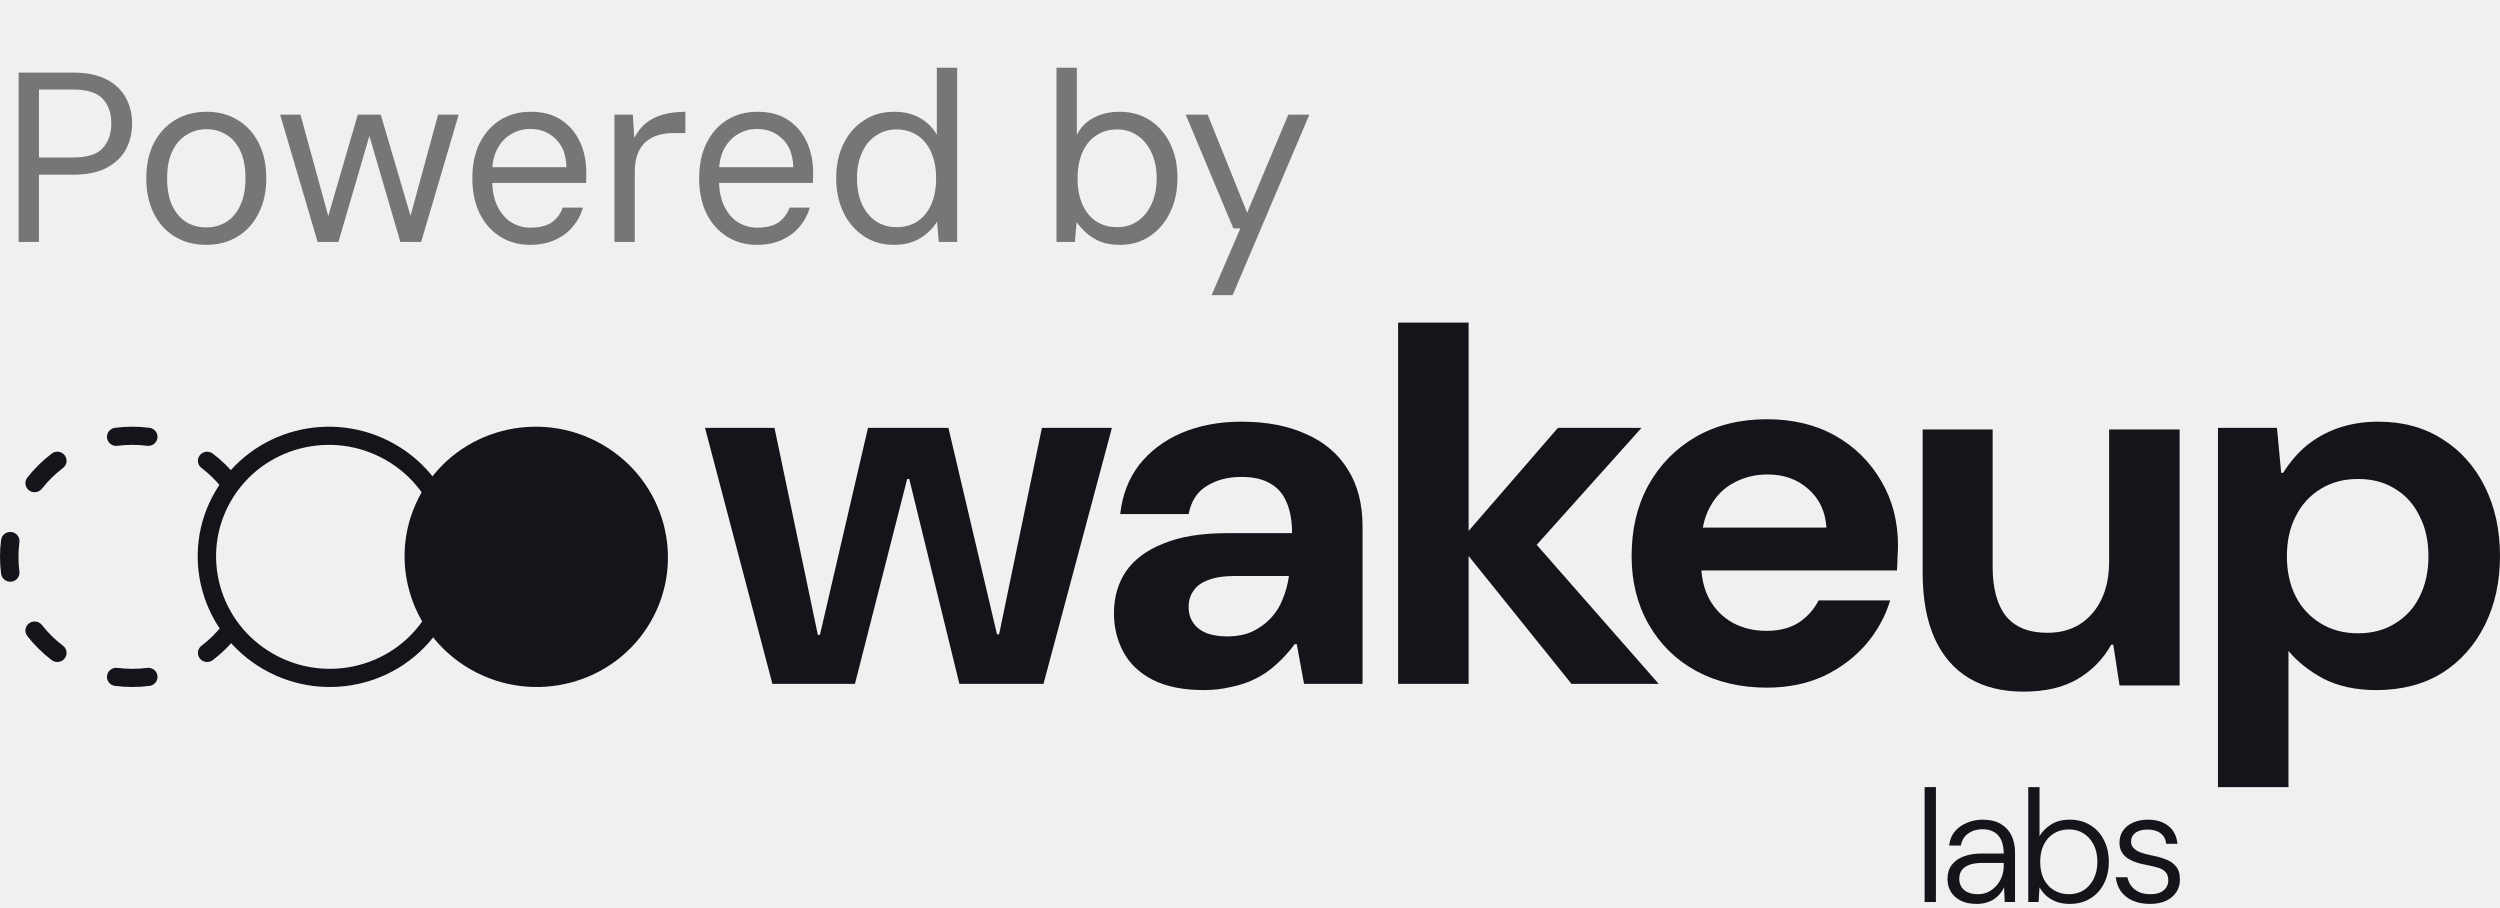
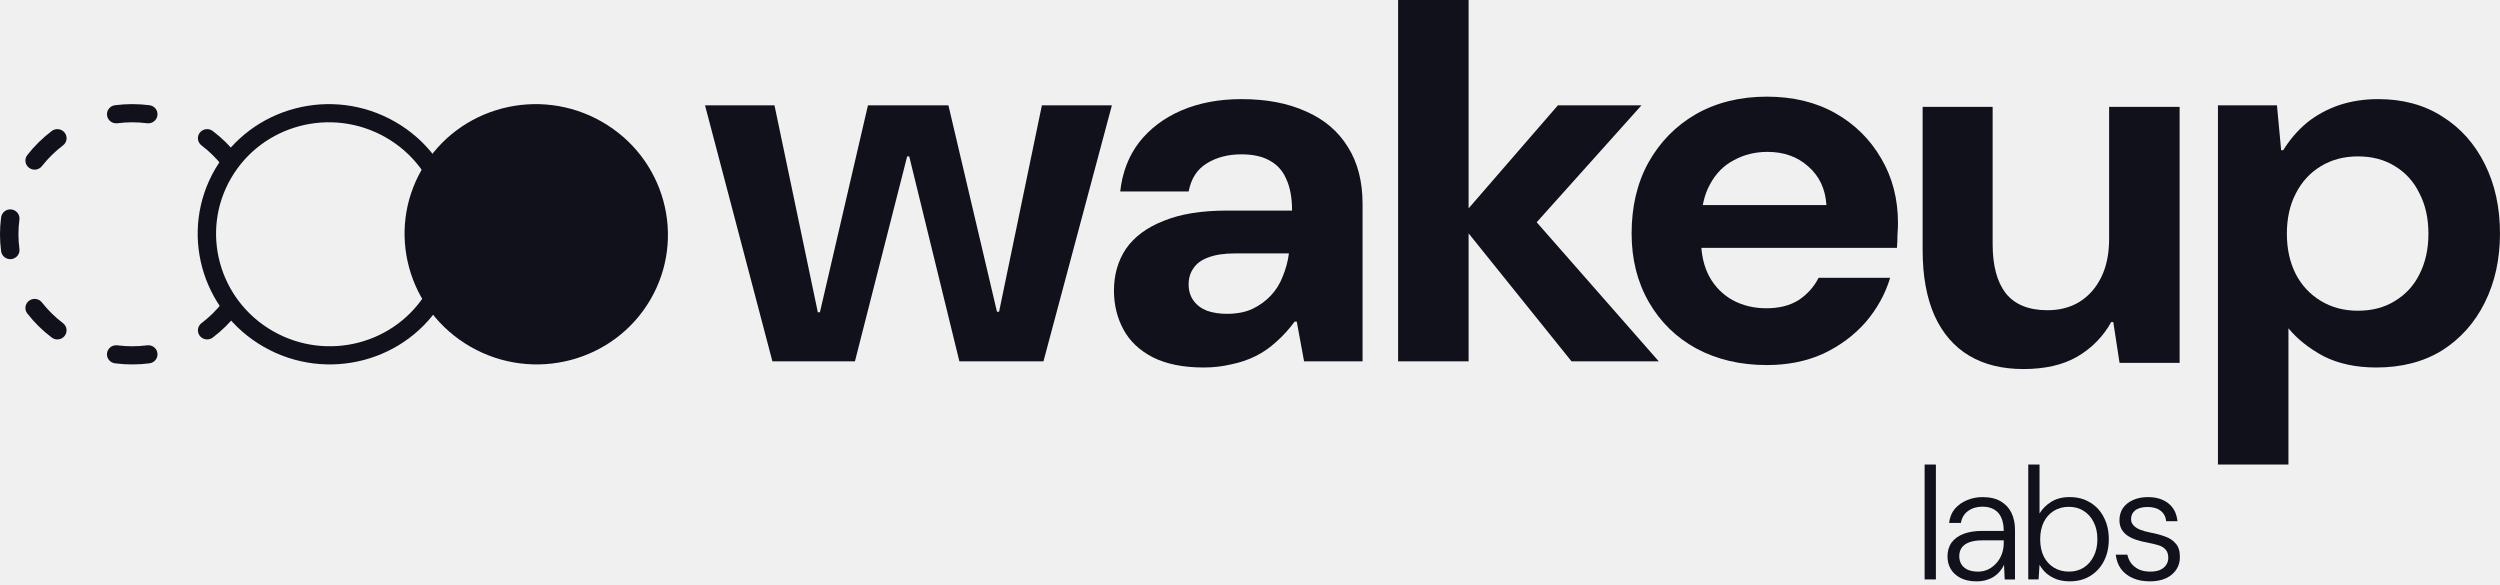
- <svg xmlns="http://www.w3.org/2000/svg" width="124" height="45" viewBox="0 0 124 45" fill="none">
-   <g clip-path="url(#clip0_60_440)">
-     <path fill-rule="evenodd" clip-rule="evenodd" d="M5.703 21.219C6.271 21.146 6.847 21.146 7.415 21.219C7.666 21.252 7.842 21.478 7.809 21.724C7.777 21.971 7.547 22.145 7.296 22.112C6.807 22.049 6.311 22.049 5.822 22.112C5.571 22.145 5.342 21.971 5.309 21.724C5.276 21.478 5.453 21.252 5.703 21.219ZM3.207 22.58C3.362 22.777 3.324 23.06 3.124 23.212C2.931 23.358 2.745 23.518 2.568 23.692C2.391 23.866 2.229 24.049 2.08 24.239C1.926 24.436 1.639 24.473 1.439 24.321C1.238 24.169 1.201 23.887 1.355 23.689C1.527 23.469 1.716 23.257 1.921 23.055C2.126 22.853 2.342 22.668 2.566 22.498C2.766 22.346 3.053 22.383 3.207 22.58ZM9.911 22.58C10.065 22.383 10.352 22.346 10.553 22.498C10.777 22.668 10.992 22.853 11.197 23.055C11.402 23.257 11.591 23.469 11.763 23.689C11.917 23.887 11.88 24.169 11.68 24.321C11.479 24.473 11.192 24.436 11.038 24.239C10.89 24.049 10.727 23.866 10.55 23.692C10.373 23.518 10.188 23.358 9.995 23.212C9.794 23.06 9.757 22.777 9.911 22.58ZM0.569 26.389C0.82 26.422 0.996 26.648 0.963 26.894C0.899 27.376 0.899 27.864 0.963 28.345C0.996 28.592 0.82 28.818 0.569 28.85C0.318 28.883 0.089 28.709 0.056 28.462C-0.019 27.903 -0.019 27.336 0.056 26.777C0.089 26.531 0.318 26.357 0.569 26.389ZM1.439 30.919C1.639 30.767 1.926 30.804 2.08 31.001C2.229 31.191 2.391 31.373 2.568 31.548C2.745 31.722 2.931 31.882 3.124 32.028C3.324 32.179 3.361 32.462 3.207 32.659C3.053 32.856 2.766 32.893 2.566 32.742C2.341 32.572 2.126 32.386 1.921 32.184C1.716 31.983 1.527 31.771 1.355 31.55C1.201 31.353 1.238 31.07 1.439 30.919ZM11.68 30.919C11.88 31.07 11.917 31.353 11.763 31.55C11.591 31.771 11.402 31.983 11.197 32.185C10.992 32.386 10.777 32.572 10.553 32.742C10.352 32.894 10.065 32.857 9.911 32.659C9.757 32.462 9.794 32.179 9.995 32.028C10.187 31.882 10.373 31.722 10.55 31.548C10.727 31.373 10.889 31.191 11.038 31.001C11.192 30.804 11.479 30.767 11.68 30.919ZM5.309 33.515C5.342 33.269 5.571 33.095 5.822 33.127C6.311 33.19 6.807 33.19 7.296 33.127C7.547 33.095 7.777 33.269 7.809 33.515C7.842 33.762 7.666 33.988 7.415 34.02C6.847 34.094 6.271 34.094 5.703 34.02C5.453 33.988 5.276 33.762 5.309 33.515Z" fill="#14141A" />
-     <path fill-rule="evenodd" clip-rule="evenodd" d="M19.135 22.816C16.443 21.276 13.009 22.181 11.464 24.832C9.919 27.483 10.846 30.883 13.539 32.423C16.231 33.963 19.664 33.059 21.209 30.408C22.754 27.756 21.828 24.357 19.135 22.816ZM10.675 24.382C12.473 21.297 16.465 20.249 19.591 22.037C22.716 23.824 23.797 27.773 21.999 30.858C20.201 33.943 16.208 34.991 13.082 33.203C9.957 31.415 8.877 27.467 10.675 24.382Z" fill="#14141A" />
-     <path fill-rule="evenodd" clip-rule="evenodd" d="M29.852 22.037C26.724 20.248 22.733 21.297 20.936 24.381C19.139 27.464 20.218 31.414 23.345 33.203C26.472 34.992 30.464 33.942 32.261 30.859C34.057 27.776 32.979 23.826 29.852 22.037Z" fill="#14141A" />
-     <path d="M110.011 39.041V21.223H112.938L113.146 23.45H113.249C113.577 22.921 113.966 22.469 114.415 22.093C114.881 21.718 115.408 21.427 115.995 21.223C116.6 21.018 117.256 20.915 117.964 20.915C119.19 20.915 120.252 21.206 121.15 21.786C122.048 22.349 122.748 23.134 123.249 24.141C123.75 25.148 124 26.292 124 27.572C124 28.852 123.75 29.995 123.249 31.002C122.748 32.009 122.04 32.803 121.125 33.383C120.209 33.947 119.121 34.228 117.86 34.228C116.859 34.228 115.986 34.04 115.244 33.665C114.519 33.272 113.94 32.812 113.508 32.282V39.041H110.011ZM116.954 31.412C117.662 31.412 118.275 31.25 118.793 30.925C119.328 30.601 119.734 30.157 120.011 29.594C120.304 29.014 120.451 28.348 120.451 27.597C120.451 26.829 120.304 26.164 120.011 25.601C119.734 25.02 119.328 24.568 118.793 24.244C118.275 23.919 117.662 23.757 116.954 23.757C116.263 23.757 115.65 23.919 115.114 24.244C114.579 24.568 114.164 25.02 113.871 25.601C113.577 26.164 113.43 26.829 113.43 27.597C113.43 28.348 113.577 29.014 113.871 29.594C114.164 30.157 114.579 30.601 115.114 30.925C115.65 31.25 116.263 31.412 116.954 31.412Z" fill="#14141A" />
-     <path d="M100.363 34.305C99.31 34.305 98.412 34.083 97.669 33.64C96.926 33.196 96.356 32.539 95.959 31.668C95.562 30.781 95.363 29.697 95.363 28.417V21.3H98.835V28.11C98.835 29.168 99.05 29.979 99.482 30.542C99.931 31.105 100.622 31.387 101.555 31.387C102.159 31.387 102.686 31.25 103.135 30.977C103.602 30.687 103.964 30.277 104.223 29.748C104.482 29.219 104.612 28.588 104.612 27.854V21.3H108.109V33.998H105.13L104.819 31.976H104.716C104.318 32.692 103.757 33.264 103.032 33.691C102.323 34.1 101.434 34.305 100.363 34.305Z" fill="#14141A" />
-     <path d="M87.638 34.107C86.326 34.107 85.16 33.834 84.141 33.287C83.139 32.741 82.353 31.973 81.783 30.983C81.213 29.993 80.928 28.858 80.928 27.578C80.928 26.247 81.205 25.078 81.757 24.071C82.327 23.047 83.113 22.245 84.115 21.665C85.134 21.084 86.308 20.794 87.638 20.794C88.934 20.794 90.065 21.067 91.032 21.613C91.999 22.159 92.759 22.91 93.312 23.866C93.865 24.805 94.141 25.872 94.141 27.066C94.141 27.237 94.132 27.433 94.115 27.655C94.115 27.86 94.106 28.073 94.089 28.295H83.415V26.17H90.592C90.54 25.368 90.237 24.728 89.685 24.25C89.149 23.772 88.476 23.533 87.664 23.533C87.059 23.533 86.507 23.67 86.006 23.943C85.505 24.199 85.108 24.6 84.814 25.146C84.521 25.675 84.374 26.349 84.374 27.169V27.911C84.374 28.611 84.512 29.217 84.788 29.729C85.065 30.224 85.445 30.608 85.928 30.881C86.429 31.154 86.991 31.291 87.612 31.291C88.251 31.291 88.787 31.154 89.219 30.881C89.65 30.591 89.978 30.224 90.203 29.78H93.752C93.51 30.582 93.104 31.316 92.534 31.982C91.965 32.63 91.265 33.151 90.436 33.543C89.607 33.919 88.675 34.107 87.638 34.107Z" fill="#14141A" />
-     <path d="M77.947 33.921L72.325 26.932L77.273 21.223H81.418L75.019 28.365L74.993 25.626L82.273 33.921H77.947ZM69.346 33.921V16H72.843V33.921H69.346Z" fill="#14141A" />
-     <path d="M59.708 34.228C58.688 34.228 57.842 34.057 57.169 33.716C56.512 33.375 56.029 32.914 55.718 32.334C55.407 31.753 55.252 31.113 55.252 30.413C55.252 29.628 55.45 28.937 55.848 28.34C56.262 27.742 56.884 27.282 57.713 26.957C58.542 26.616 59.587 26.445 60.847 26.445H64.086C64.086 25.814 63.991 25.293 63.801 24.884C63.628 24.474 63.352 24.167 62.972 23.962C62.609 23.757 62.143 23.655 61.573 23.655C60.899 23.655 60.321 23.808 59.837 24.116C59.371 24.406 59.077 24.867 58.956 25.498H55.563C55.666 24.559 55.977 23.749 56.495 23.066C57.031 22.383 57.73 21.854 58.594 21.479C59.474 21.103 60.468 20.915 61.573 20.915C62.816 20.915 63.887 21.12 64.785 21.53C65.683 21.922 66.374 22.511 66.858 23.296C67.341 24.064 67.583 25.003 67.583 26.113V33.921H64.681L64.319 31.95H64.215C63.939 32.325 63.637 32.658 63.309 32.948C62.998 33.238 62.652 33.477 62.272 33.665C61.892 33.853 61.486 33.989 61.055 34.075C60.623 34.177 60.174 34.228 59.708 34.228ZM60.847 31.566C61.331 31.566 61.745 31.489 62.091 31.335C62.454 31.165 62.764 30.943 63.023 30.669C63.283 30.396 63.481 30.081 63.619 29.722C63.775 29.347 63.879 28.963 63.93 28.57H61.236C60.701 28.57 60.26 28.639 59.915 28.775C59.587 28.895 59.345 29.074 59.189 29.313C59.034 29.535 58.956 29.799 58.956 30.106C58.956 30.413 59.034 30.678 59.189 30.9C59.345 31.122 59.569 31.293 59.863 31.412C60.157 31.514 60.485 31.566 60.847 31.566Z" fill="#14141A" />
-     <path d="M38.311 33.921L34.969 21.223H38.415L40.565 31.489H40.669L43.052 21.223H47.042L49.451 31.463H49.555L51.679 21.223H55.15L51.757 33.921H47.586L45.099 23.757H44.995L42.405 33.921H38.311Z" fill="#14141A" />
-     <path d="M106.636 44.834C106.317 44.834 106.034 44.782 105.789 44.676C105.549 44.571 105.355 44.42 105.206 44.225C105.062 44.025 104.974 43.787 104.942 43.513H105.518C105.549 43.666 105.611 43.806 105.701 43.932C105.797 44.059 105.925 44.162 106.085 44.241C106.245 44.315 106.434 44.352 106.652 44.352C106.855 44.352 107.02 44.323 107.148 44.265C107.281 44.201 107.38 44.12 107.443 44.019C107.513 43.914 107.547 43.798 107.547 43.671C107.547 43.497 107.505 43.362 107.42 43.267C107.34 43.167 107.222 43.093 107.068 43.046C106.913 42.998 106.727 42.953 106.509 42.911C106.327 42.88 106.154 42.837 105.989 42.785C105.824 42.732 105.675 42.663 105.541 42.579C105.414 42.495 105.312 42.389 105.238 42.262C105.163 42.13 105.126 41.977 105.126 41.803C105.126 41.576 105.182 41.379 105.294 41.21C105.411 41.035 105.576 40.901 105.789 40.806C106.002 40.706 106.253 40.656 106.54 40.656C106.951 40.656 107.286 40.758 107.547 40.964C107.808 41.165 107.96 41.46 108.003 41.851H107.443C107.422 41.634 107.332 41.463 107.172 41.336C107.012 41.21 106.796 41.146 106.524 41.146C106.258 41.146 106.053 41.202 105.909 41.313C105.771 41.418 105.701 41.563 105.701 41.748C105.701 41.864 105.739 41.964 105.813 42.049C105.888 42.133 105.997 42.207 106.141 42.27C106.29 42.328 106.471 42.378 106.684 42.421C106.94 42.468 107.175 42.531 107.388 42.611C107.606 42.684 107.782 42.8 107.915 42.959C108.054 43.112 108.123 43.331 108.123 43.615C108.128 43.853 108.069 44.064 107.947 44.249C107.824 44.434 107.651 44.578 107.428 44.684C107.204 44.784 106.94 44.834 106.636 44.834Z" fill="#14141A" />
-     <path d="M102.656 44.834C102.421 44.834 102.206 44.8 102.008 44.732C101.816 44.658 101.649 44.56 101.505 44.439C101.361 44.312 101.247 44.17 101.161 44.011L101.113 44.74H100.602V39.041H101.161V41.471C101.294 41.244 101.486 41.051 101.737 40.893C101.987 40.735 102.293 40.656 102.656 40.656C103.05 40.656 103.394 40.748 103.687 40.933C103.98 41.112 104.203 41.36 104.358 41.676C104.518 41.988 104.598 42.344 104.598 42.745C104.598 43.146 104.518 43.505 104.358 43.821C104.198 44.138 103.972 44.386 103.679 44.565C103.391 44.745 103.05 44.834 102.656 44.834ZM102.616 44.352C102.898 44.352 103.143 44.286 103.351 44.154C103.559 44.022 103.724 43.835 103.846 43.592C103.969 43.349 104.03 43.067 104.03 42.745C104.03 42.418 103.969 42.136 103.846 41.898C103.724 41.656 103.556 41.468 103.343 41.336C103.135 41.204 102.893 41.138 102.616 41.138C102.339 41.138 102.091 41.204 101.873 41.336C101.659 41.468 101.492 41.656 101.369 41.898C101.252 42.141 101.193 42.423 101.193 42.745C101.193 43.072 101.252 43.357 101.369 43.6C101.492 43.837 101.659 44.022 101.873 44.154C102.091 44.286 102.339 44.352 102.616 44.352Z" fill="#14141A" />
-     <path d="M98.043 44.834C97.717 44.834 97.446 44.776 97.227 44.66C97.014 44.544 96.854 44.394 96.748 44.209C96.647 44.025 96.596 43.821 96.596 43.6C96.596 43.325 96.665 43.093 96.804 42.903C96.948 42.713 97.147 42.571 97.403 42.476C97.659 42.381 97.957 42.334 98.298 42.334H99.385C99.385 42.075 99.345 41.856 99.265 41.676C99.185 41.497 99.068 41.363 98.914 41.273C98.759 41.178 98.565 41.13 98.33 41.13C98.058 41.13 97.824 41.199 97.627 41.336C97.43 41.474 97.307 41.674 97.259 41.938H96.676C96.708 41.658 96.804 41.423 96.963 41.233C97.129 41.044 97.331 40.901 97.571 40.806C97.811 40.706 98.064 40.656 98.33 40.656C98.703 40.656 99.007 40.727 99.241 40.869C99.476 41.007 99.651 41.196 99.769 41.439C99.886 41.682 99.945 41.962 99.945 42.278V44.739H99.433L99.401 44.011C99.353 44.122 99.287 44.228 99.201 44.328C99.121 44.428 99.025 44.515 98.914 44.589C98.807 44.663 98.682 44.721 98.538 44.763C98.394 44.811 98.229 44.834 98.043 44.834ZM98.106 44.352C98.304 44.352 98.479 44.312 98.634 44.233C98.794 44.148 98.929 44.04 99.041 43.908C99.153 43.777 99.239 43.629 99.297 43.465C99.356 43.296 99.385 43.122 99.385 42.943V42.8H98.338C98.056 42.8 97.829 42.835 97.659 42.903C97.489 42.972 97.366 43.064 97.291 43.18C97.217 43.296 97.179 43.431 97.179 43.584C97.179 43.737 97.214 43.872 97.283 43.988C97.353 44.098 97.456 44.188 97.595 44.257C97.739 44.32 97.909 44.352 98.106 44.352Z" fill="#14141A" />
-     <path d="M95.462 44.74V39.041H96.021V44.74H95.462Z" fill="#14141A" />
+ <svg xmlns="http://www.w3.org/2000/svg" width="124" height="29" viewBox="0 0 124 29" fill="none">
+   <g clip-path="url(#clip0_914_215)">
+     <path fill-rule="evenodd" clip-rule="evenodd" d="M5.703 5.219C6.271 5.146 6.847 5.146 7.415 5.219C7.666 5.252 7.842 5.478 7.809 5.724C7.777 5.971 7.547 6.145 7.296 6.113C6.807 6.05 6.311 6.05 5.822 6.113C5.571 6.145 5.342 5.971 5.309 5.724C5.276 5.478 5.453 5.252 5.703 5.219ZM3.207 6.58C3.362 6.778 3.324 7.06 3.124 7.212C2.931 7.358 2.745 7.518 2.568 7.692C2.391 7.866 2.229 8.049 2.08 8.239C1.926 8.436 1.639 8.473 1.439 8.321C1.238 8.17 1.201 7.887 1.355 7.69C1.527 7.469 1.716 7.257 1.921 7.055C2.126 6.854 2.342 6.668 2.566 6.498C2.766 6.346 3.053 6.383 3.207 6.58ZM9.911 6.58C10.065 6.383 10.352 6.346 10.553 6.498C10.777 6.668 10.992 6.854 11.197 7.055C11.402 7.257 11.591 7.469 11.763 7.69C11.917 7.887 11.88 8.17 11.68 8.321C11.479 8.473 11.192 8.436 11.038 8.239C10.89 8.049 10.727 7.866 10.55 7.692C10.373 7.518 10.188 7.358 9.995 7.212C9.794 7.06 9.757 6.778 9.911 6.58ZM0.569 10.389C0.82 10.422 0.996 10.648 0.963 10.895C0.899 11.376 0.899 11.864 0.963 12.345C0.996 12.592 0.82 12.818 0.569 12.851C0.318 12.883 0.089 12.709 0.056 12.462C-0.019 11.903 -0.019 11.337 0.056 10.778C0.089 10.531 0.318 10.357 0.569 10.389ZM1.439 14.919C1.639 14.767 1.926 14.804 2.08 15.001C2.229 15.191 2.391 15.374 2.568 15.548C2.745 15.722 2.931 15.882 3.124 16.028C3.324 16.18 3.361 16.462 3.207 16.66C3.053 16.857 2.766 16.894 2.566 16.742C2.341 16.572 2.126 16.387 1.921 16.185C1.716 15.983 1.527 15.771 1.355 15.55C1.201 15.353 1.238 15.07 1.439 14.919ZM11.68 14.919C11.88 15.07 11.917 15.353 11.763 15.55C11.591 15.771 11.402 15.983 11.197 16.185C10.992 16.387 10.777 16.572 10.553 16.742C10.352 16.894 10.065 16.857 9.911 16.66C9.757 16.462 9.794 16.18 9.995 16.028C10.187 15.882 10.373 15.722 10.55 15.548C10.727 15.374 10.889 15.191 11.038 15.001C11.192 14.804 11.479 14.767 11.68 14.919ZM5.309 17.516C5.342 17.269 5.571 17.095 5.822 17.128C6.311 17.191 6.807 17.191 7.296 17.128C7.547 17.095 7.777 17.269 7.809 17.516C7.842 17.762 7.666 17.988 7.415 18.021C6.847 18.094 6.271 18.094 5.703 18.021C5.453 17.988 5.276 17.762 5.309 17.516Z" fill="#10111A" />
+     <path fill-rule="evenodd" clip-rule="evenodd" d="M19.134 6.816C16.442 5.276 13.009 6.181 11.464 8.832C9.919 11.483 10.845 14.883 13.538 16.424C16.23 17.964 19.664 17.059 21.209 14.408C22.754 11.757 21.827 8.357 19.134 6.816ZM10.674 8.382C12.472 5.297 16.465 4.249 19.591 6.037C22.716 7.825 23.796 11.773 21.998 14.858C20.201 17.943 16.207 18.991 13.082 17.203C9.957 15.415 8.877 11.467 10.674 8.382Z" fill="#10111A" />
+     <path fill-rule="evenodd" clip-rule="evenodd" d="M29.851 6.037C26.724 4.248 22.732 5.298 20.936 8.381C19.139 11.464 20.217 15.414 23.345 17.203C26.472 18.992 30.464 17.942 32.261 14.859C34.057 11.776 32.979 7.826 29.851 6.037Z" fill="#10111A" />
+     <path d="M110.01 23.041V5.223H112.937L113.145 7.45H113.248C113.576 6.921 113.965 6.469 114.414 6.093C114.88 5.718 115.407 5.428 115.994 5.223C116.599 5.018 117.255 4.916 117.963 4.916C119.189 4.916 120.251 5.206 121.149 5.786C122.047 6.349 122.747 7.134 123.248 8.141C123.749 9.148 123.999 10.292 123.999 11.572C123.999 12.852 123.749 13.995 123.248 15.002C122.747 16.009 122.039 16.803 121.124 17.383C120.208 17.947 119.12 18.228 117.859 18.228C116.858 18.228 115.985 18.04 115.243 17.665C114.518 17.272 113.939 16.811 113.507 16.282V23.041H110.01ZM116.953 15.412C117.661 15.412 118.274 15.25 118.792 14.926C119.327 14.601 119.733 14.158 120.01 13.594C120.303 13.014 120.45 12.348 120.45 11.597C120.45 10.829 120.303 10.164 120.01 9.601C119.733 9.02 119.327 8.568 118.792 8.244C118.274 7.919 117.661 7.757 116.953 7.757C116.262 7.757 115.649 7.919 115.113 8.244C114.578 8.568 114.163 9.02 113.87 9.601C113.576 10.164 113.429 10.829 113.429 11.597C113.429 12.348 113.576 13.014 113.87 13.594C114.163 14.158 114.578 14.601 115.113 14.926C115.649 15.25 116.262 15.412 116.953 15.412Z" fill="#10111A" />
+     <path d="M100.363 18.305C99.31 18.305 98.412 18.083 97.669 17.64C96.926 17.196 96.356 16.539 95.959 15.668C95.562 14.781 95.363 13.697 95.363 12.417V5.3H98.835V12.11C98.835 13.168 99.05 13.979 99.482 14.542C99.931 15.105 100.622 15.387 101.555 15.387C102.159 15.387 102.686 15.25 103.135 14.977C103.602 14.687 103.964 14.277 104.223 13.748C104.482 13.219 104.612 12.588 104.612 11.854V5.3H108.109V17.998H105.13L104.819 15.976H104.716C104.318 16.692 103.757 17.264 103.032 17.691C102.323 18.1 101.434 18.305 100.363 18.305Z" fill="#10111A" />
+     <path d="M87.637 18.107C86.325 18.107 85.159 17.834 84.14 17.287C83.138 16.741 82.353 15.973 81.783 14.983C81.213 13.993 80.928 12.858 80.928 11.578C80.928 10.247 81.204 9.078 81.757 8.071C82.327 7.047 83.112 6.245 84.114 5.664C85.133 5.084 86.308 4.794 87.637 4.794C88.933 4.794 90.064 5.067 91.031 5.613C91.998 6.159 92.758 6.91 93.311 7.866C93.864 8.805 94.14 9.872 94.14 11.066C94.14 11.237 94.131 11.433 94.114 11.655C94.114 11.86 94.106 12.073 94.088 12.295H83.415V10.17H90.591C90.539 9.368 90.237 8.728 89.684 8.25C89.149 7.772 88.475 7.533 87.663 7.533C87.059 7.533 86.506 7.67 86.005 7.943C85.504 8.199 85.107 8.6 84.814 9.146C84.52 9.675 84.373 10.349 84.373 11.169V11.911C84.373 12.611 84.511 13.217 84.788 13.729C85.064 14.224 85.444 14.608 85.928 14.881C86.429 15.154 86.99 15.29 87.612 15.29C88.251 15.29 88.786 15.154 89.218 14.881C89.65 14.591 89.978 14.224 90.202 13.78H93.751C93.51 14.582 93.104 15.316 92.534 15.982C91.964 16.63 91.264 17.151 90.435 17.543C89.606 17.919 88.674 18.107 87.637 18.107Z" fill="#10111A" />
+     <path d="M77.947 17.921L72.325 10.932L77.273 5.223H81.418L75.019 12.365L74.993 9.626L82.273 17.921H77.947ZM69.346 17.921V0H72.843V17.921H69.346Z" fill="#10111A" />
+     <path d="M59.708 18.228C58.689 18.228 57.843 18.058 57.169 17.716C56.513 17.375 56.029 16.914 55.718 16.334C55.407 15.753 55.252 15.113 55.252 14.414C55.252 13.629 55.45 12.937 55.848 12.34C56.262 11.742 56.884 11.282 57.713 10.957C58.542 10.616 59.587 10.445 60.848 10.445H64.086C64.086 9.814 63.991 9.293 63.801 8.884C63.628 8.474 63.352 8.167 62.972 7.962C62.609 7.757 62.143 7.655 61.573 7.655C60.9 7.655 60.321 7.808 59.837 8.116C59.371 8.406 59.078 8.867 58.956 9.498H55.563C55.666 8.559 55.977 7.749 56.495 7.066C57.031 6.383 57.73 5.854 58.594 5.479C59.475 5.103 60.468 4.916 61.573 4.916C62.817 4.916 63.887 5.12 64.785 5.53C65.684 5.923 66.374 6.511 66.858 7.296C67.342 8.064 67.583 9.003 67.583 10.113V17.921H64.682L64.319 15.95H64.216C63.939 16.325 63.637 16.658 63.309 16.948C62.998 17.238 62.653 17.477 62.273 17.665C61.893 17.853 61.487 17.989 61.055 18.075C60.623 18.177 60.174 18.228 59.708 18.228ZM60.848 15.566C61.331 15.566 61.746 15.489 62.091 15.335C62.454 15.165 62.765 14.943 63.024 14.67C63.283 14.396 63.482 14.081 63.62 13.722C63.775 13.347 63.879 12.963 63.931 12.57H61.236C60.701 12.57 60.261 12.639 59.915 12.775C59.587 12.895 59.345 13.074 59.19 13.313C59.034 13.535 58.956 13.799 58.956 14.106C58.956 14.414 59.034 14.678 59.19 14.9C59.345 15.122 59.57 15.293 59.863 15.412C60.157 15.514 60.485 15.566 60.848 15.566Z" fill="#10111A" />
+     <path d="M38.311 17.921L34.969 5.223H38.414L40.564 15.489H40.668L43.051 5.223H47.041L49.45 15.463H49.554L51.678 5.223H55.15L51.756 17.921H47.585L45.098 7.757H44.995L42.405 17.921H38.311Z" fill="#10111A" />
+     <path d="M106.636 28.835C106.316 28.835 106.034 28.782 105.789 28.676C105.549 28.571 105.354 28.42 105.205 28.225C105.061 28.025 104.973 27.787 104.941 27.513H105.517C105.549 27.666 105.61 27.806 105.701 27.932C105.797 28.059 105.924 28.162 106.084 28.241C106.244 28.315 106.433 28.352 106.652 28.352C106.854 28.352 107.019 28.323 107.147 28.265C107.28 28.201 107.379 28.12 107.443 28.02C107.512 27.914 107.547 27.798 107.547 27.671C107.547 27.497 107.504 27.363 107.419 27.267C107.339 27.167 107.222 27.094 107.067 27.046C106.913 26.999 106.726 26.954 106.508 26.911C106.327 26.88 106.153 26.837 105.988 26.785C105.823 26.732 105.674 26.663 105.541 26.579C105.413 26.495 105.312 26.389 105.237 26.262C105.162 26.131 105.125 25.978 105.125 25.803C105.125 25.577 105.181 25.379 105.293 25.21C105.41 25.036 105.575 24.901 105.789 24.806C106.002 24.706 106.252 24.656 106.54 24.656C106.95 24.656 107.286 24.759 107.547 24.964C107.808 25.165 107.96 25.46 108.002 25.851H107.443C107.421 25.635 107.331 25.463 107.171 25.337C107.011 25.21 106.795 25.147 106.524 25.147C106.257 25.147 106.052 25.202 105.908 25.313C105.77 25.418 105.701 25.563 105.701 25.748C105.701 25.864 105.738 25.964 105.812 26.049C105.887 26.133 105.996 26.207 106.14 26.27C106.289 26.328 106.47 26.378 106.684 26.421C106.939 26.468 107.174 26.532 107.387 26.611C107.605 26.685 107.781 26.801 107.914 26.959C108.053 27.112 108.122 27.331 108.122 27.616C108.127 27.853 108.069 28.064 107.946 28.249C107.824 28.434 107.651 28.579 107.427 28.684C107.203 28.785 106.939 28.835 106.636 28.835Z" fill="#10111A" />
+     <path d="M102.656 28.834C102.421 28.834 102.205 28.8 102.008 28.732C101.816 28.658 101.648 28.56 101.505 28.439C101.361 28.312 101.246 28.17 101.161 28.011L101.113 28.739H100.602V23.041H101.161V25.471C101.294 25.244 101.486 25.051 101.736 24.893C101.987 24.735 102.293 24.655 102.656 24.655C103.05 24.655 103.393 24.748 103.686 24.933C103.979 25.112 104.203 25.36 104.358 25.676C104.518 25.988 104.597 26.344 104.597 26.745C104.597 27.146 104.518 27.505 104.358 27.821C104.198 28.138 103.971 28.386 103.678 28.565C103.391 28.745 103.05 28.834 102.656 28.834ZM102.616 28.352C102.898 28.352 103.143 28.286 103.351 28.154C103.558 28.022 103.724 27.835 103.846 27.592C103.969 27.349 104.03 27.067 104.03 26.745C104.03 26.418 103.969 26.136 103.846 25.898C103.724 25.655 103.556 25.468 103.343 25.336C103.135 25.204 102.892 25.138 102.616 25.138C102.338 25.138 102.091 25.204 101.872 25.336C101.659 25.468 101.491 25.655 101.369 25.898C101.252 26.141 101.193 26.423 101.193 26.745C101.193 27.072 101.252 27.357 101.369 27.6C101.491 27.837 101.659 28.022 101.872 28.154C102.091 28.286 102.338 28.352 102.616 28.352Z" fill="#10111A" />
+     <path d="M98.042 28.835C97.717 28.835 97.445 28.776 97.227 28.66C97.014 28.544 96.854 28.394 96.748 28.209C96.646 28.025 96.596 27.822 96.596 27.6C96.596 27.326 96.665 27.093 96.803 26.904C96.947 26.714 97.147 26.571 97.403 26.476C97.659 26.381 97.957 26.334 98.298 26.334H99.385C99.385 26.075 99.345 25.856 99.265 25.677C99.185 25.497 99.068 25.363 98.913 25.273C98.759 25.178 98.564 25.131 98.33 25.131C98.058 25.131 97.824 25.199 97.627 25.337C97.43 25.474 97.307 25.674 97.259 25.938H96.676C96.708 25.658 96.803 25.424 96.963 25.234C97.129 25.044 97.331 24.901 97.571 24.806C97.81 24.706 98.064 24.656 98.33 24.656C98.703 24.656 99.007 24.727 99.241 24.869C99.475 25.007 99.651 25.197 99.769 25.439C99.886 25.682 99.944 25.962 99.944 26.278V28.74H99.433L99.401 28.012C99.353 28.122 99.286 28.228 99.201 28.328C99.121 28.428 99.025 28.515 98.913 28.589C98.807 28.663 98.682 28.721 98.538 28.763C98.394 28.811 98.229 28.835 98.042 28.835ZM98.106 28.352C98.303 28.352 98.479 28.312 98.634 28.233C98.793 28.149 98.929 28.041 99.041 27.909C99.153 27.777 99.238 27.629 99.297 27.465C99.356 27.297 99.385 27.122 99.385 26.943V26.801H98.338C98.056 26.801 97.829 26.835 97.659 26.904C97.488 26.972 97.366 27.065 97.291 27.181C97.216 27.297 97.179 27.431 97.179 27.584C97.179 27.737 97.214 27.872 97.283 27.988C97.352 28.099 97.456 28.188 97.595 28.257C97.739 28.32 97.909 28.352 98.106 28.352Z" fill="#10111A" />
+     <path d="M95.461 28.739V23.041H96.02V28.739H95.461Z" fill="#10111A" />
  </g>
-   <path d="M0.924 12V3.6H3.624C4.296 3.6 4.848 3.712 5.28 3.936C5.712 4.16 6.032 4.464 6.24 4.848C6.448 5.224 6.552 5.652 6.552 6.132C6.552 6.604 6.448 7.032 6.24 7.416C6.032 7.8 5.712 8.104 5.28 8.328C4.856 8.552 4.304 8.664 3.624 8.664H1.932V12H0.924ZM1.932 7.812H3.612C4.316 7.812 4.808 7.66 5.088 7.356C5.376 7.044 5.52 6.636 5.52 6.132C5.52 5.604 5.376 5.192 5.088 4.896C4.808 4.592 4.316 4.44 3.612 4.44H1.932V7.812ZM10.22 12.144C9.636 12.144 9.12 12.008 8.672 11.736C8.224 11.464 7.876 11.08 7.628 10.584C7.38 10.088 7.256 9.508 7.256 8.844C7.256 8.172 7.38 7.592 7.628 7.104C7.884 6.608 8.236 6.224 8.684 5.952C9.14 5.68 9.66 5.544 10.244 5.544C10.836 5.544 11.352 5.68 11.792 5.952C12.24 6.224 12.588 6.608 12.836 7.104C13.084 7.592 13.208 8.172 13.208 8.844C13.208 9.508 13.08 10.088 12.824 10.584C12.576 11.08 12.228 11.464 11.78 11.736C11.332 12.008 10.812 12.144 10.22 12.144ZM10.22 11.28C10.588 11.28 10.92 11.192 11.216 11.016C11.512 10.832 11.744 10.56 11.912 10.2C12.088 9.832 12.176 9.38 12.176 8.844C12.176 8.3 12.092 7.848 11.924 7.488C11.756 7.128 11.524 6.86 11.228 6.684C10.94 6.5 10.612 6.408 10.244 6.408C9.884 6.408 9.556 6.5 9.26 6.684C8.964 6.86 8.728 7.128 8.552 7.488C8.376 7.848 8.288 8.3 8.288 8.844C8.288 9.38 8.372 9.832 8.54 10.2C8.716 10.56 8.948 10.832 9.236 11.016C9.532 11.192 9.86 11.28 10.22 11.28ZM15.754 12L13.894 5.688H14.902L16.282 10.716L17.746 5.688H18.886L20.362 10.704L21.73 5.688H22.75L20.89 12H19.858L18.322 6.744L16.786 12H15.754ZM26.296 12.144C25.736 12.144 25.24 12.008 24.808 11.736C24.376 11.464 24.036 11.08 23.788 10.584C23.548 10.088 23.428 9.508 23.428 8.844C23.428 8.18 23.548 7.6 23.788 7.104C24.036 6.608 24.376 6.224 24.808 5.952C25.248 5.68 25.752 5.544 26.32 5.544C26.928 5.544 27.436 5.68 27.844 5.952C28.252 6.224 28.56 6.588 28.768 7.044C28.976 7.5 29.08 8 29.08 8.544C29.08 8.624 29.08 8.704 29.08 8.784C29.08 8.864 29.076 8.96 29.068 9.072H24.184V8.292H28.096C28.08 7.676 27.9 7.208 27.556 6.888C27.22 6.56 26.8 6.396 26.296 6.396C25.96 6.396 25.648 6.48 25.36 6.648C25.08 6.808 24.852 7.048 24.676 7.368C24.5 7.688 24.412 8.088 24.412 8.568V8.904C24.412 9.432 24.5 9.876 24.676 10.236C24.852 10.588 25.08 10.852 25.36 11.028C25.648 11.204 25.96 11.292 26.296 11.292C26.744 11.292 27.096 11.208 27.352 11.04C27.608 10.864 27.796 10.616 27.916 10.296H28.912C28.816 10.648 28.648 10.964 28.408 11.244C28.176 11.524 27.88 11.744 27.52 11.904C27.168 12.064 26.76 12.144 26.296 12.144ZM30.477 12V5.688H31.389L31.461 6.84C31.605 6.552 31.793 6.312 32.025 6.12C32.257 5.928 32.537 5.784 32.865 5.688C33.201 5.592 33.577 5.544 33.993 5.544V6.6H33.369C33.129 6.6 32.897 6.632 32.673 6.696C32.449 6.76 32.245 6.864 32.061 7.008C31.885 7.152 31.745 7.348 31.641 7.596C31.537 7.844 31.485 8.156 31.485 8.532V12H30.477ZM37.546 12.144C36.986 12.144 36.49 12.008 36.058 11.736C35.626 11.464 35.286 11.08 35.038 10.584C34.798 10.088 34.678 9.508 34.678 8.844C34.678 8.18 34.798 7.6 35.038 7.104C35.286 6.608 35.626 6.224 36.058 5.952C36.498 5.68 37.002 5.544 37.57 5.544C38.178 5.544 38.686 5.68 39.094 5.952C39.502 6.224 39.81 6.588 40.018 7.044C40.226 7.5 40.33 8 40.33 8.544C40.33 8.624 40.33 8.704 40.33 8.784C40.33 8.864 40.326 8.96 40.318 9.072H35.434V8.292H39.346C39.33 7.676 39.15 7.208 38.806 6.888C38.47 6.56 38.05 6.396 37.546 6.396C37.21 6.396 36.898 6.48 36.61 6.648C36.33 6.808 36.102 7.048 35.926 7.368C35.75 7.688 35.662 8.088 35.662 8.568V8.904C35.662 9.432 35.75 9.876 35.926 10.236C36.102 10.588 36.33 10.852 36.61 11.028C36.898 11.204 37.21 11.292 37.546 11.292C37.994 11.292 38.346 11.208 38.602 11.04C38.858 10.864 39.046 10.616 39.166 10.296H40.162C40.066 10.648 39.898 10.964 39.658 11.244C39.426 11.524 39.13 11.744 38.77 11.904C38.418 12.064 38.01 12.144 37.546 12.144ZM44.331 12.144C43.771 12.144 43.275 12 42.843 11.712C42.411 11.424 42.075 11.032 41.835 10.536C41.595 10.032 41.475 9.464 41.475 8.832C41.475 8.192 41.595 7.628 41.835 7.14C42.075 6.644 42.411 6.256 42.843 5.976C43.275 5.688 43.775 5.544 44.343 5.544C44.839 5.544 45.263 5.644 45.615 5.844C45.975 6.044 46.259 6.324 46.467 6.684V3.36H47.475V12H46.563L46.479 10.992C46.359 11.192 46.199 11.38 45.999 11.556C45.807 11.732 45.571 11.876 45.291 11.988C45.019 12.092 44.699 12.144 44.331 12.144ZM44.463 11.268C44.863 11.268 45.211 11.172 45.507 10.98C45.803 10.78 46.031 10.5 46.191 10.14C46.351 9.772 46.431 9.34 46.431 8.844C46.431 8.348 46.351 7.92 46.191 7.56C46.031 7.192 45.803 6.912 45.507 6.72C45.211 6.52 44.863 6.42 44.463 6.42C44.087 6.42 43.751 6.52 43.455 6.72C43.159 6.912 42.927 7.192 42.759 7.56C42.591 7.92 42.507 8.348 42.507 8.844C42.507 9.34 42.591 9.772 42.759 10.14C42.927 10.5 43.159 10.78 43.455 10.98C43.751 11.172 44.087 11.268 44.463 11.268ZM55.547 12.144C55.163 12.144 54.831 12.088 54.551 11.976C54.279 11.856 54.047 11.708 53.855 11.532C53.671 11.356 53.519 11.184 53.399 11.016L53.315 12H52.403V3.36H53.411V6.684C53.603 6.308 53.887 6.024 54.263 5.832C54.639 5.64 55.059 5.544 55.523 5.544C56.099 5.544 56.603 5.684 57.035 5.964C57.467 6.244 57.803 6.632 58.043 7.128C58.283 7.616 58.403 8.18 58.403 8.82C58.403 9.452 58.283 10.02 58.043 10.524C57.803 11.028 57.467 11.424 57.035 11.712C56.611 12 56.115 12.144 55.547 12.144ZM55.415 11.268C55.791 11.268 56.123 11.172 56.411 10.98C56.707 10.78 56.939 10.5 57.107 10.14C57.283 9.772 57.371 9.34 57.371 8.844C57.371 8.348 57.283 7.92 57.107 7.56C56.939 7.192 56.707 6.912 56.411 6.72C56.123 6.52 55.791 6.42 55.415 6.42C55.015 6.42 54.667 6.52 54.371 6.72C54.075 6.912 53.847 7.192 53.687 7.56C53.527 7.92 53.447 8.348 53.447 8.844C53.447 9.34 53.527 9.772 53.687 10.14C53.847 10.5 54.075 10.78 54.371 10.98C54.667 11.172 55.015 11.268 55.415 11.268ZM60.095 14.64L61.523 11.328H61.175L58.811 5.688H59.903L61.859 10.548L63.899 5.688H64.943L61.139 14.64H60.095Z" fill="#767676" />
  <defs>
-     <clipPath id="clip0_60_440">
-       <rect width="124" height="29" fill="white" transform="translate(0 16)" />
+     <clipPath id="clip0_914_215">
+       <rect width="124" height="29" fill="white" />
    </clipPath>
  </defs>
</svg>
